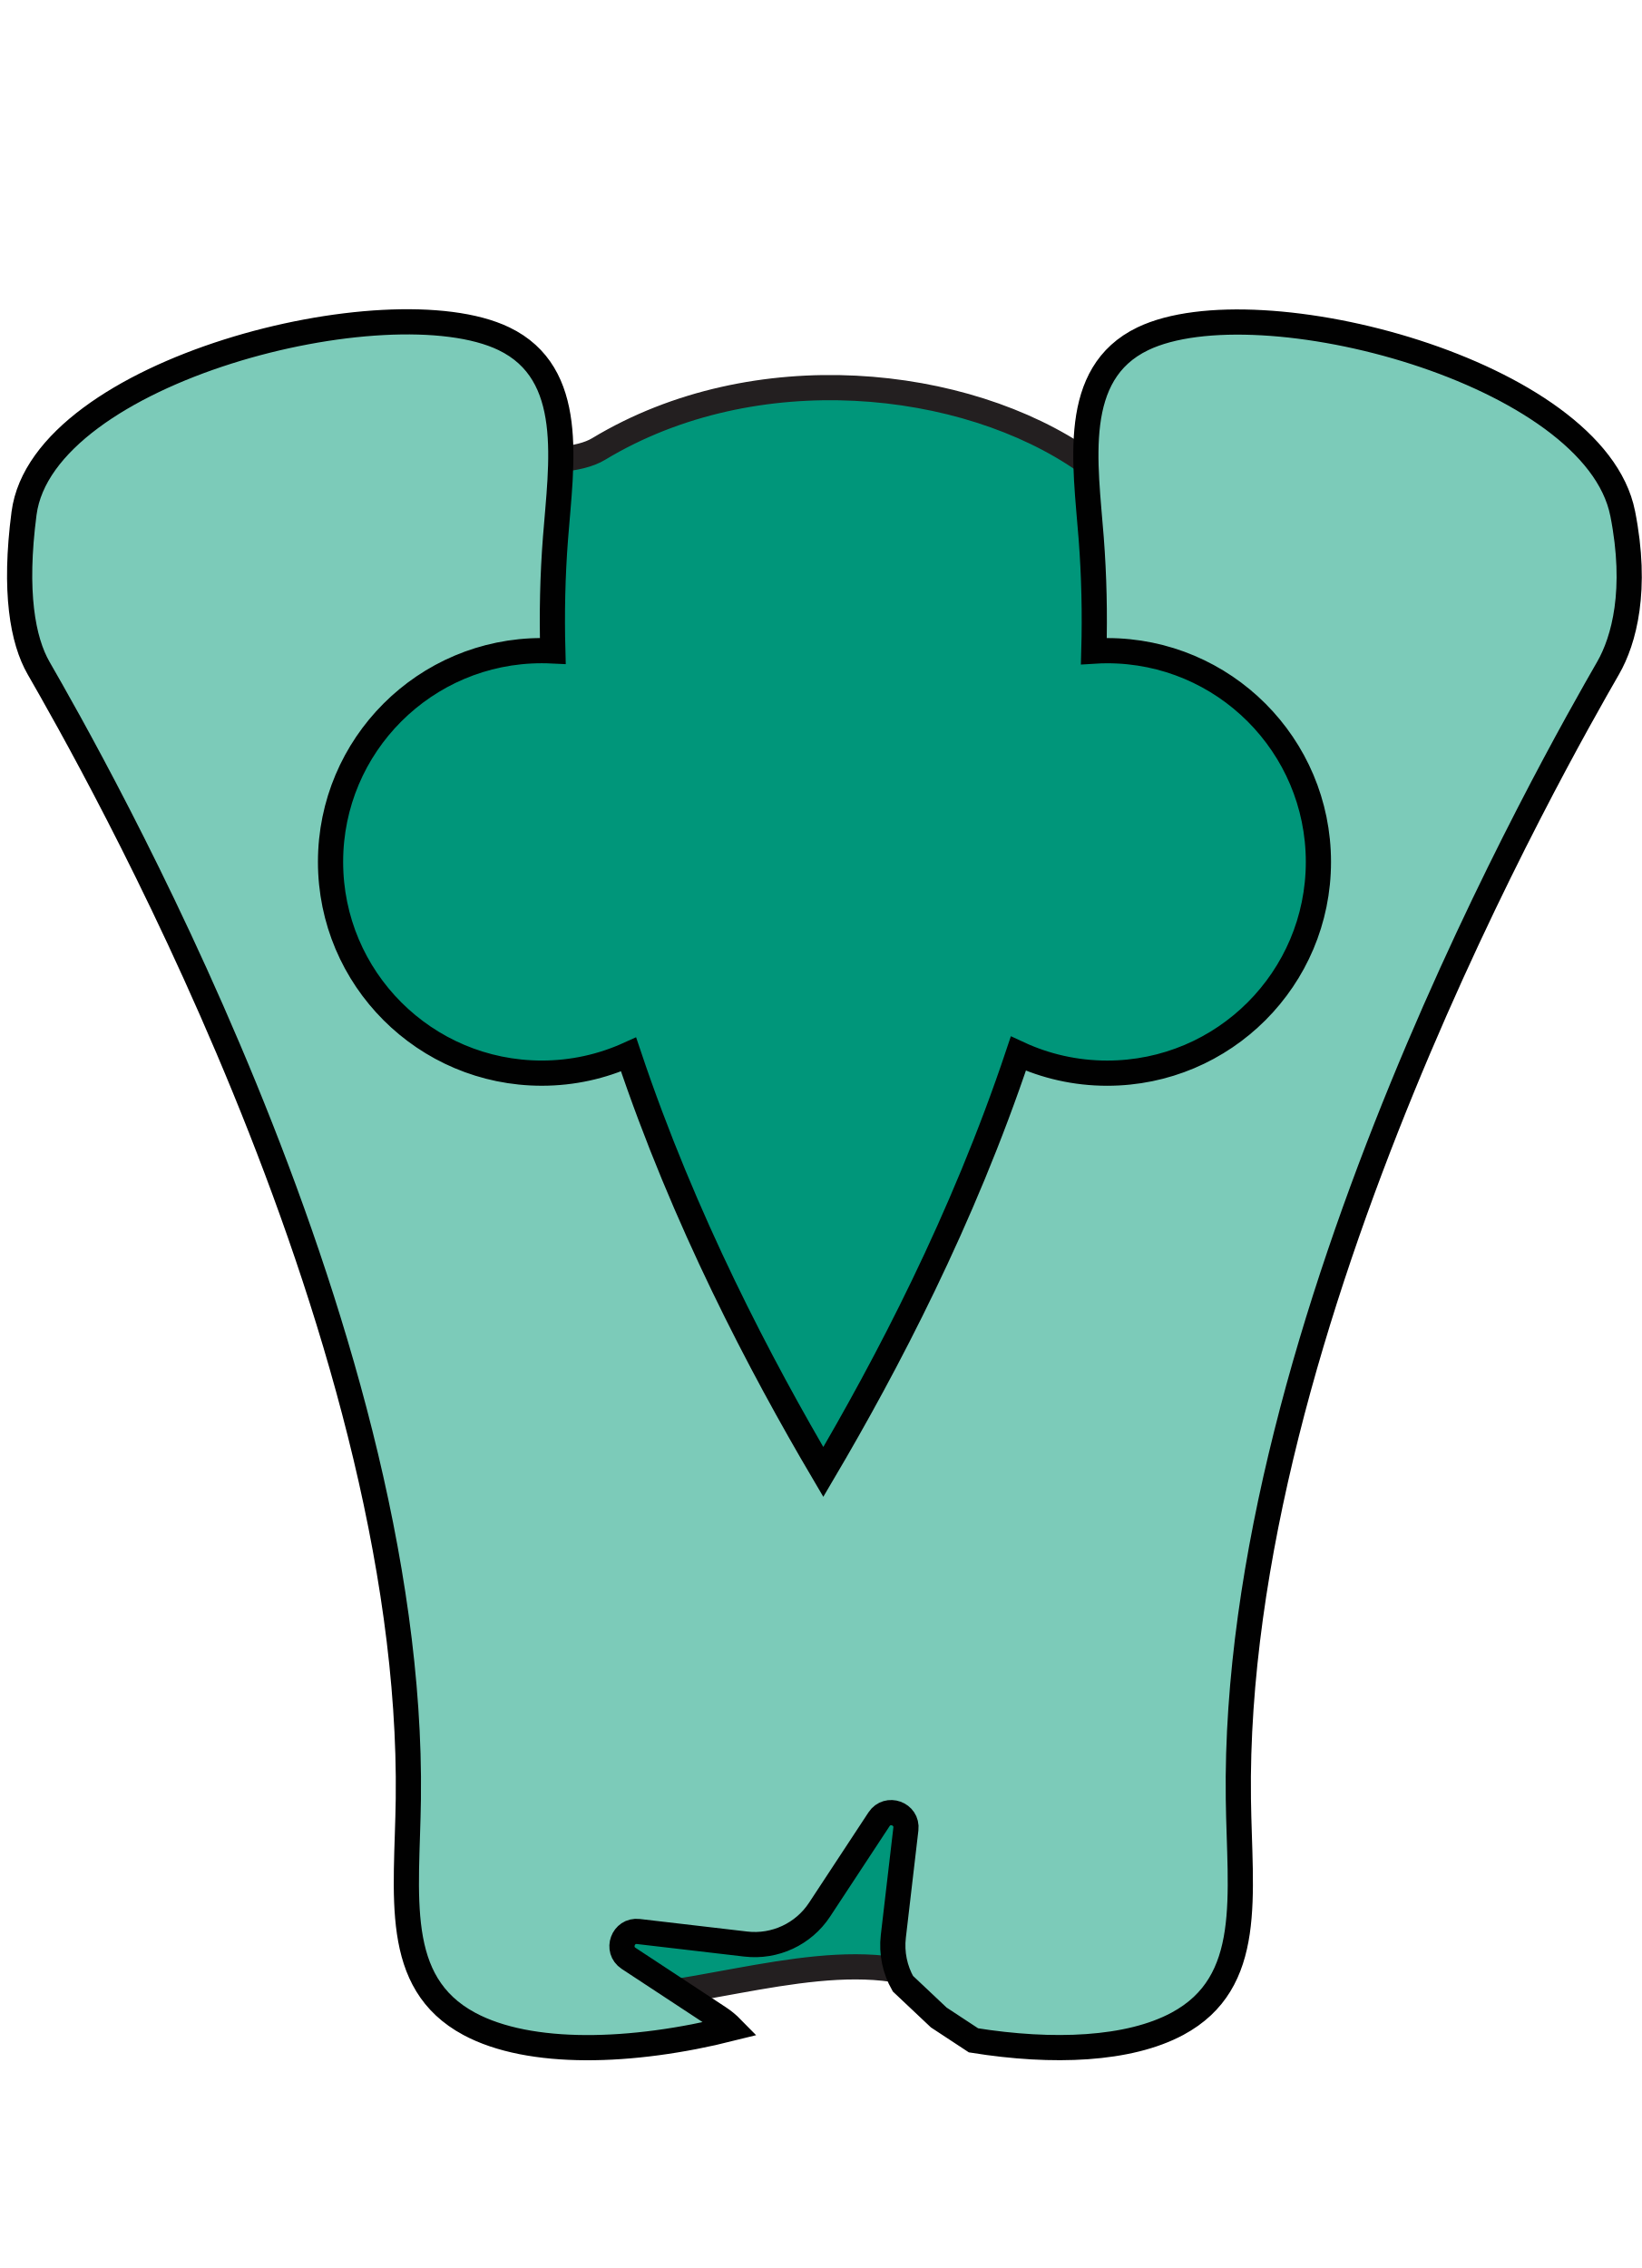
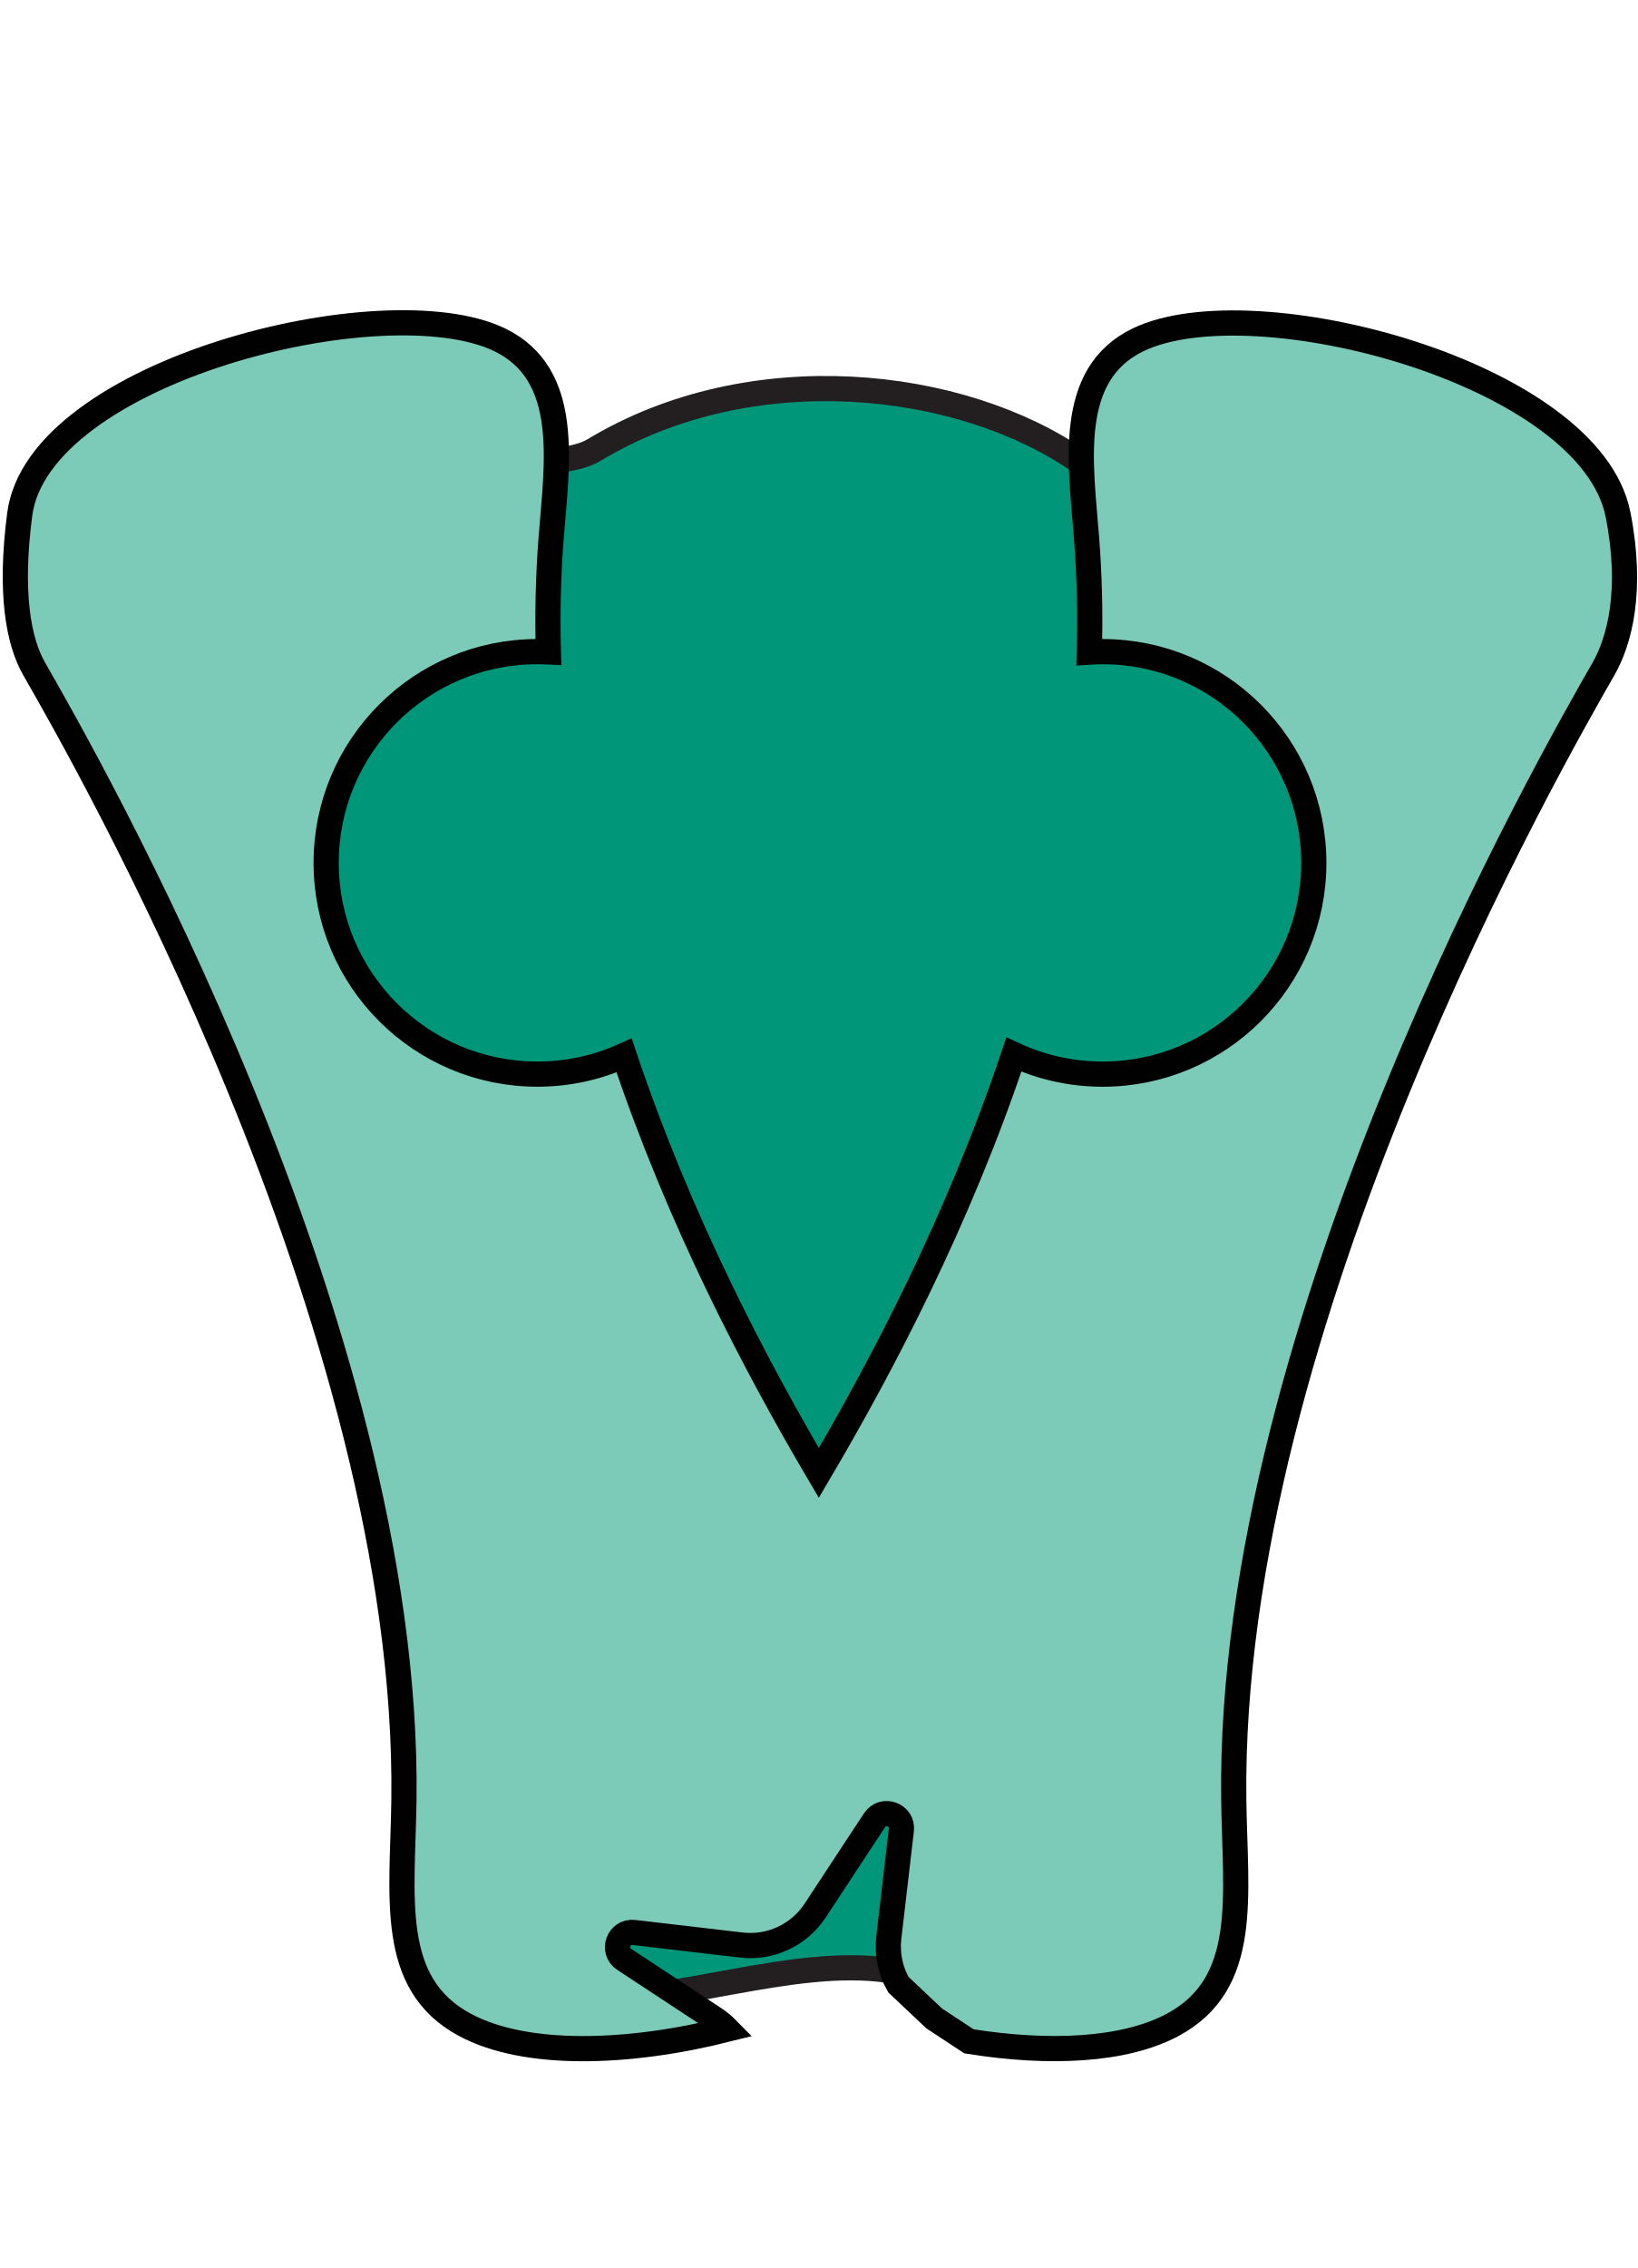
- <svg xmlns="http://www.w3.org/2000/svg" id="b" data-name="Layer 2" width="651.52" height="900" viewBox="0 0 651.52 900">
+ <svg xmlns="http://www.w3.org/2000/svg" id="Layer_2" width="650" height="900" viewBox="0 0 650 900">
  <defs>
    <style>
-       .d {
+       .cls-1 {
        fill: #00967a;
        stroke: #231f20;
      }

-       .d, .e {
+       .cls-1, .cls-2 {
        stroke-miterlimit: 10;
        stroke-width: 10px;
      }

-       .f {
+       .cls-3 {
        fill: none;
      }

-       .e {
+       .cls-2 {
        fill: #7ccbb9;
        stroke: #010101;
      }
    </style>
  </defs>
-   <g id="c" data-name="Layer 1">
+   <g id="Layer_1-2" data-name="Layer_1">
    <g>
      <g>
-         <path class="d" d="M430.48,182.93c-47.53-33.16-130.88-42.22-192.93-4.75-30.81,18.61-165.49-30.44-143.09,34.71,13.5,30.32,36.33,116.44,38.1,152.11,16.34,141.38,91.57,245.92,56.23,384.68,17.38,98.81,149.23-11.28,202.45,51.37,24.6,28.96,71.25-2.36,62.13-70.13-30.44-132.82,105.61-370.04,77.12-503.41-13.31-85.71-2.27-39.28-100.01-44.58Z" />
-         <path class="e" d="M643.92,203.72c-11.13-56.16-144.63-91.28-190.4-69.3-28.76,13.81-22.79,49.37-20.5,79.11,1.16,15.05,1.47,30.01,1.06,44.85,1.75-.11,3.51-.18,5.28-.18,46.3,0,83.83,37.53,83.83,83.83s-37.53,83.83-83.83,83.83c-12.59,0-24.52-2.79-35.24-7.77-22.11,66.12-52.49,123.76-77.4,166.03-24.86-42.2-55.18-99.71-77.28-165.68-10.51,4.75-22.16,7.41-34.44,7.41-46.3,0-83.83-37.53-83.83-83.83s37.53-83.83,83.83-83.83c1.47,0,2.92.04,4.37.11-.4-14.82-.09-29.76,1.07-44.79,2.29-29.75,8.26-65.3-20.5-79.11-45.77-21.98-182.96,12.54-190.4,69.3-4.09,31.19-.52,50.44,5.76,61.39,19.84,34.58,149.18,260.04,146.74,448.73-.5,38.47-6.44,72.85,24.21,89.31,23.92,12.84,64.45,11.73,104.13,1.76-1.52-1.55-3.21-2.96-5.07-4.18l-35.85-23.58c-5.14-3.38-2.23-11.38,3.88-10.66l42.61,4.98c11.56,1.35,22.89-3.93,29.29-13.66l23.58-35.85c3.38-5.14,11.38-2.22,10.66,3.88l-4.98,42.61c-.77,6.61.63,13.15,3.79,18.73l14.24,13.43,13.79,9.07c31.65,5.08,61.64,3.78,80.89-6.55,30.65-16.46,24.71-50.84,24.21-89.31-2.44-188.69,126.9-414.15,146.74-448.73,6.28-10.95,11.79-30.97,5.76-61.39Z" />
+         <path class="cls-1" d="M428.77,183.31c-47.53-33.16-130.88-42.22-192.93-4.75-30.81,18.61-165.49-30.44-143.09,34.71,13.5,30.32,36.33,116.44,38.1,152.11,16.34,141.38,91.57,245.92,56.23,384.68,17.38,98.81,149.23-11.28,202.45,51.37,24.6,28.96,71.25-2.36,62.13-70.13-30.44-132.82,105.61-370.04,77.12-503.41-13.31-85.71-2.27-39.28-100.01-44.58Z" />
+         <path class="cls-2" d="M642.21,204.11c-11.13-56.16-144.63-91.28-190.4-69.3-28.76,13.81-22.79,49.37-20.5,79.11,1.16,15.05,1.47,30.01,1.06,44.85,1.75-.11,3.51-.18,5.28-.18,46.3,0,83.83,37.53,83.83,83.83s-37.53,83.83-83.83,83.83c-12.59,0-24.52-2.79-35.24-7.77-22.11,66.12-52.49,123.76-77.4,166.03-24.86-42.2-55.18-99.71-77.28-165.68-10.51,4.75-22.16,7.41-34.44,7.41-46.3,0-83.83-37.53-83.83-83.83s37.53-83.83,83.83-83.83c1.47,0,2.92.04,4.37.11-.4-14.82-.09-29.76,1.07-44.79,2.29-29.75,8.26-65.3-20.5-79.11-45.77-21.98-182.96,12.54-190.4,69.3-4.09,31.19-.52,50.44,5.76,61.39,19.84,34.58,149.18,260.04,146.74,448.73-.5,38.47-6.44,72.85,24.21,89.31,23.92,12.84,64.45,11.73,104.13,1.76-1.52-1.55-3.21-2.96-5.07-4.18l-35.85-23.58c-5.14-3.38-2.23-11.38,3.88-10.66l42.61,4.98c11.56,1.35,22.89-3.93,29.29-13.66l23.58-35.85c3.38-5.14,11.38-2.22,10.66,3.88l-4.98,42.61c-.77,6.61.63,13.15,3.79,18.73l14.24,13.43,13.79,9.07c31.65,5.08,61.64,3.78,80.89-6.55,30.65-16.46,24.71-50.84,24.21-89.31-2.44-188.69,126.9-414.15,146.74-448.73,6.28-10.95,11.79-30.97,5.76-61.39Z" />
      </g>
-       <rect class="f" width="650" height="900" />
+       <rect class="cls-3" width="650" height="900" />
    </g>
  </g>
</svg>
